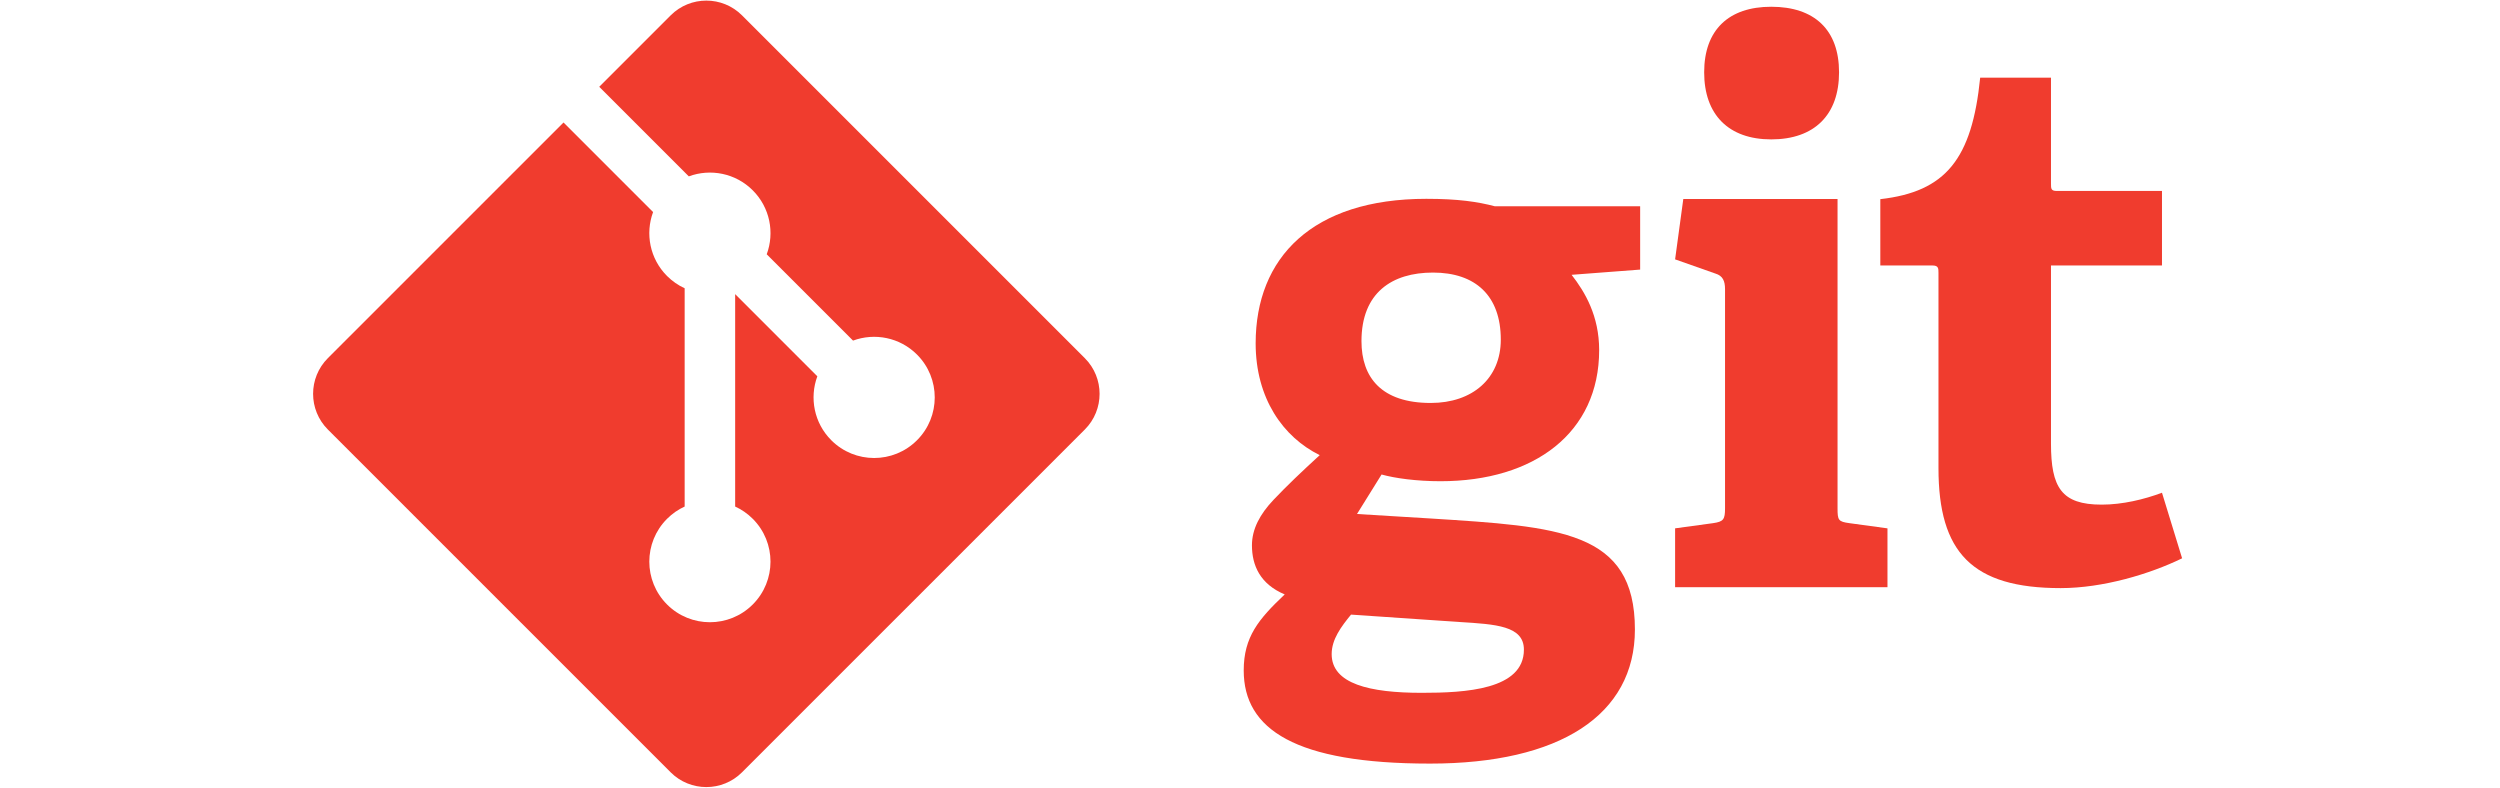
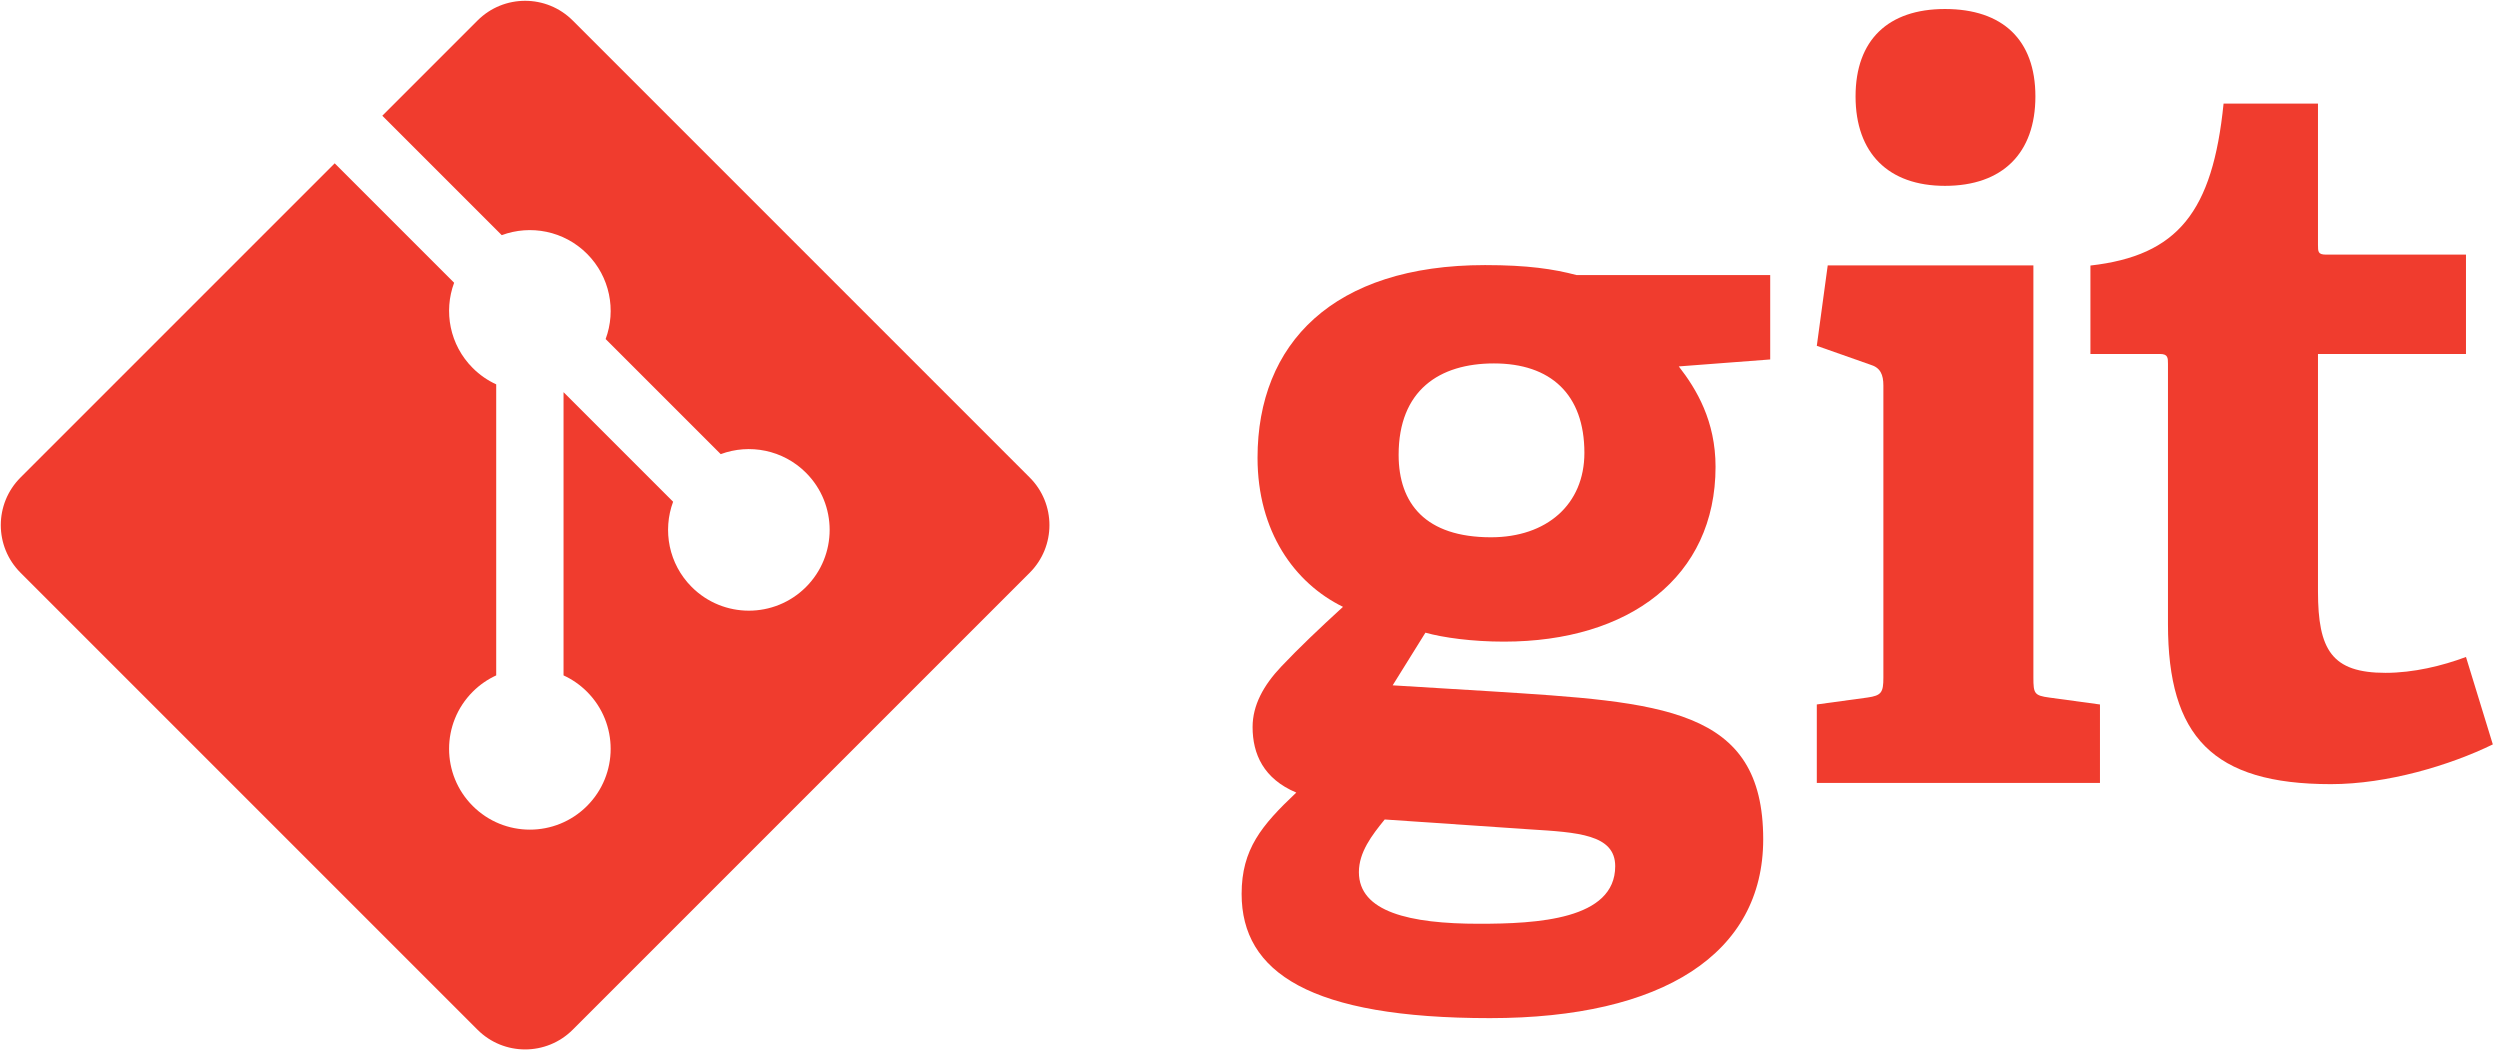
- <svg xmlns="http://www.w3.org/2000/svg" width="292pt" height="92pt" viewBox="0 0 219 92">
+ <svg xmlns="http://www.w3.org/2000/svg" width="292" height="92pt" viewBox="0 0 219 92">
  <path fill="#f03c2e" d="M130.871 31.836c-4.785 0-8.351 2.352-8.351 8.008 0 4.261 2.347 7.222 8.093 7.222 4.871 0 8.18-2.867 8.18-7.398 0-5.133-2.961-7.832-7.922-7.832Zm-9.57 39.95c-1.133 1.39-2.262 2.87-2.262 4.612 0 3.48 4.434 4.524 10.527 4.524 5.051 0 11.926-.352 11.926-5.043 0-2.793-3.308-2.965-7.488-3.227Zm25.761-39.688c1.563 2.004 3.22 4.789 3.22 8.793 0 9.656-7.571 15.316-18.536 15.316-2.789 0-5.312-.348-6.879-.785l-2.87 4.613 8.526.52c15.059.96 23.934 1.398 23.934 12.968 0 10.008-8.789 15.665-23.934 15.665-15.75 0-21.757-4.004-21.757-10.88 0-3.917 1.742-6 4.789-8.878-2.875-1.211-3.828-3.387-3.828-5.739 0-1.914.953-3.656 2.523-5.312 1.566-1.652 3.305-3.305 5.395-5.219-4.262-2.09-7.485-6.617-7.485-13.058 0-10.008 6.613-16.88 19.93-16.88 3.742 0 6.004.344 8.008.872h16.972v7.394l-8.007.61" />
  <path fill="#f03c2e" d="M170.379 16.281c-4.961 0-7.832-2.87-7.832-7.836 0-4.957 2.871-7.656 7.832-7.656 5.05 0 7.922 2.7 7.922 7.656 0 4.965-2.871 7.836-7.922 7.836Zm-11.227 52.305V61.71l4.438-.606c1.219-.175 1.394-.437 1.394-1.746V33.773c0-.953-.261-1.566-1.132-1.824l-4.7-1.656.957-7.047h18.016V59.36c0 1.399.086 1.57 1.395 1.746l4.437.606v6.875h-24.805" />
  <path fill="#f03c2e" d="M218.371 65.21c-3.742 1.825-9.223 3.481-14.187 3.481-10.356 0-14.27-4.175-14.27-14.015V31.879c0-.524 0-.871-.7-.871h-6.093v-7.746c7.664-.871 10.707-4.703 11.664-14.188h8.27v12.36c0 .609 0 .87.695.87h12.27v8.704h-12.965v20.797c0 5.136 1.218 7.136 5.918 7.136 2.437 0 4.96-.609 7.047-1.39l2.351 7.66" />
  <path fill="#f03c2e" transform="scale(1.179487) translate(10 10) rotate(-45 29 29)" d="M5,58c-2.761,0 -5,-2.239 -5,-5v-48c0,-2.761 2.239,-5 5,-5l33,0v12.544c-2.066,0.948 -3.5,3.034 -3.5,5.456c0,0.735 0.132,1.439 0.374,2.09l-15.284,15.284c-0.651,-0.242 -1.355,-0.374 -2.09,-0.374c-3.314,0 -6,2.686 -6,6c0,3.314 2.686,6 6,6c3.314,0 6,-2.686 6,-6c0,-0.735 -0.132,-1.439 -0.374,-2.09l14.874,-14.874l0,11.509c-2.066,0.948 -3.5,3.034 -3.5,5.456c0,3.314 2.686,6 6,6c3.314,0 6,-2.686 6,-6c0,-2.421 -1.434,-4.508 -3.5,-5.456l0,-12.088c2.066,-0.948 3.5,-3.034 3.5,-5.456c0,-2.421 -1.434,-4.508 -3.5,-5.456l0,-12.544h10c2.761,0 5,2.239 5,5v48c0,2.761 -2.239,5 -5,5z" />
</svg>
